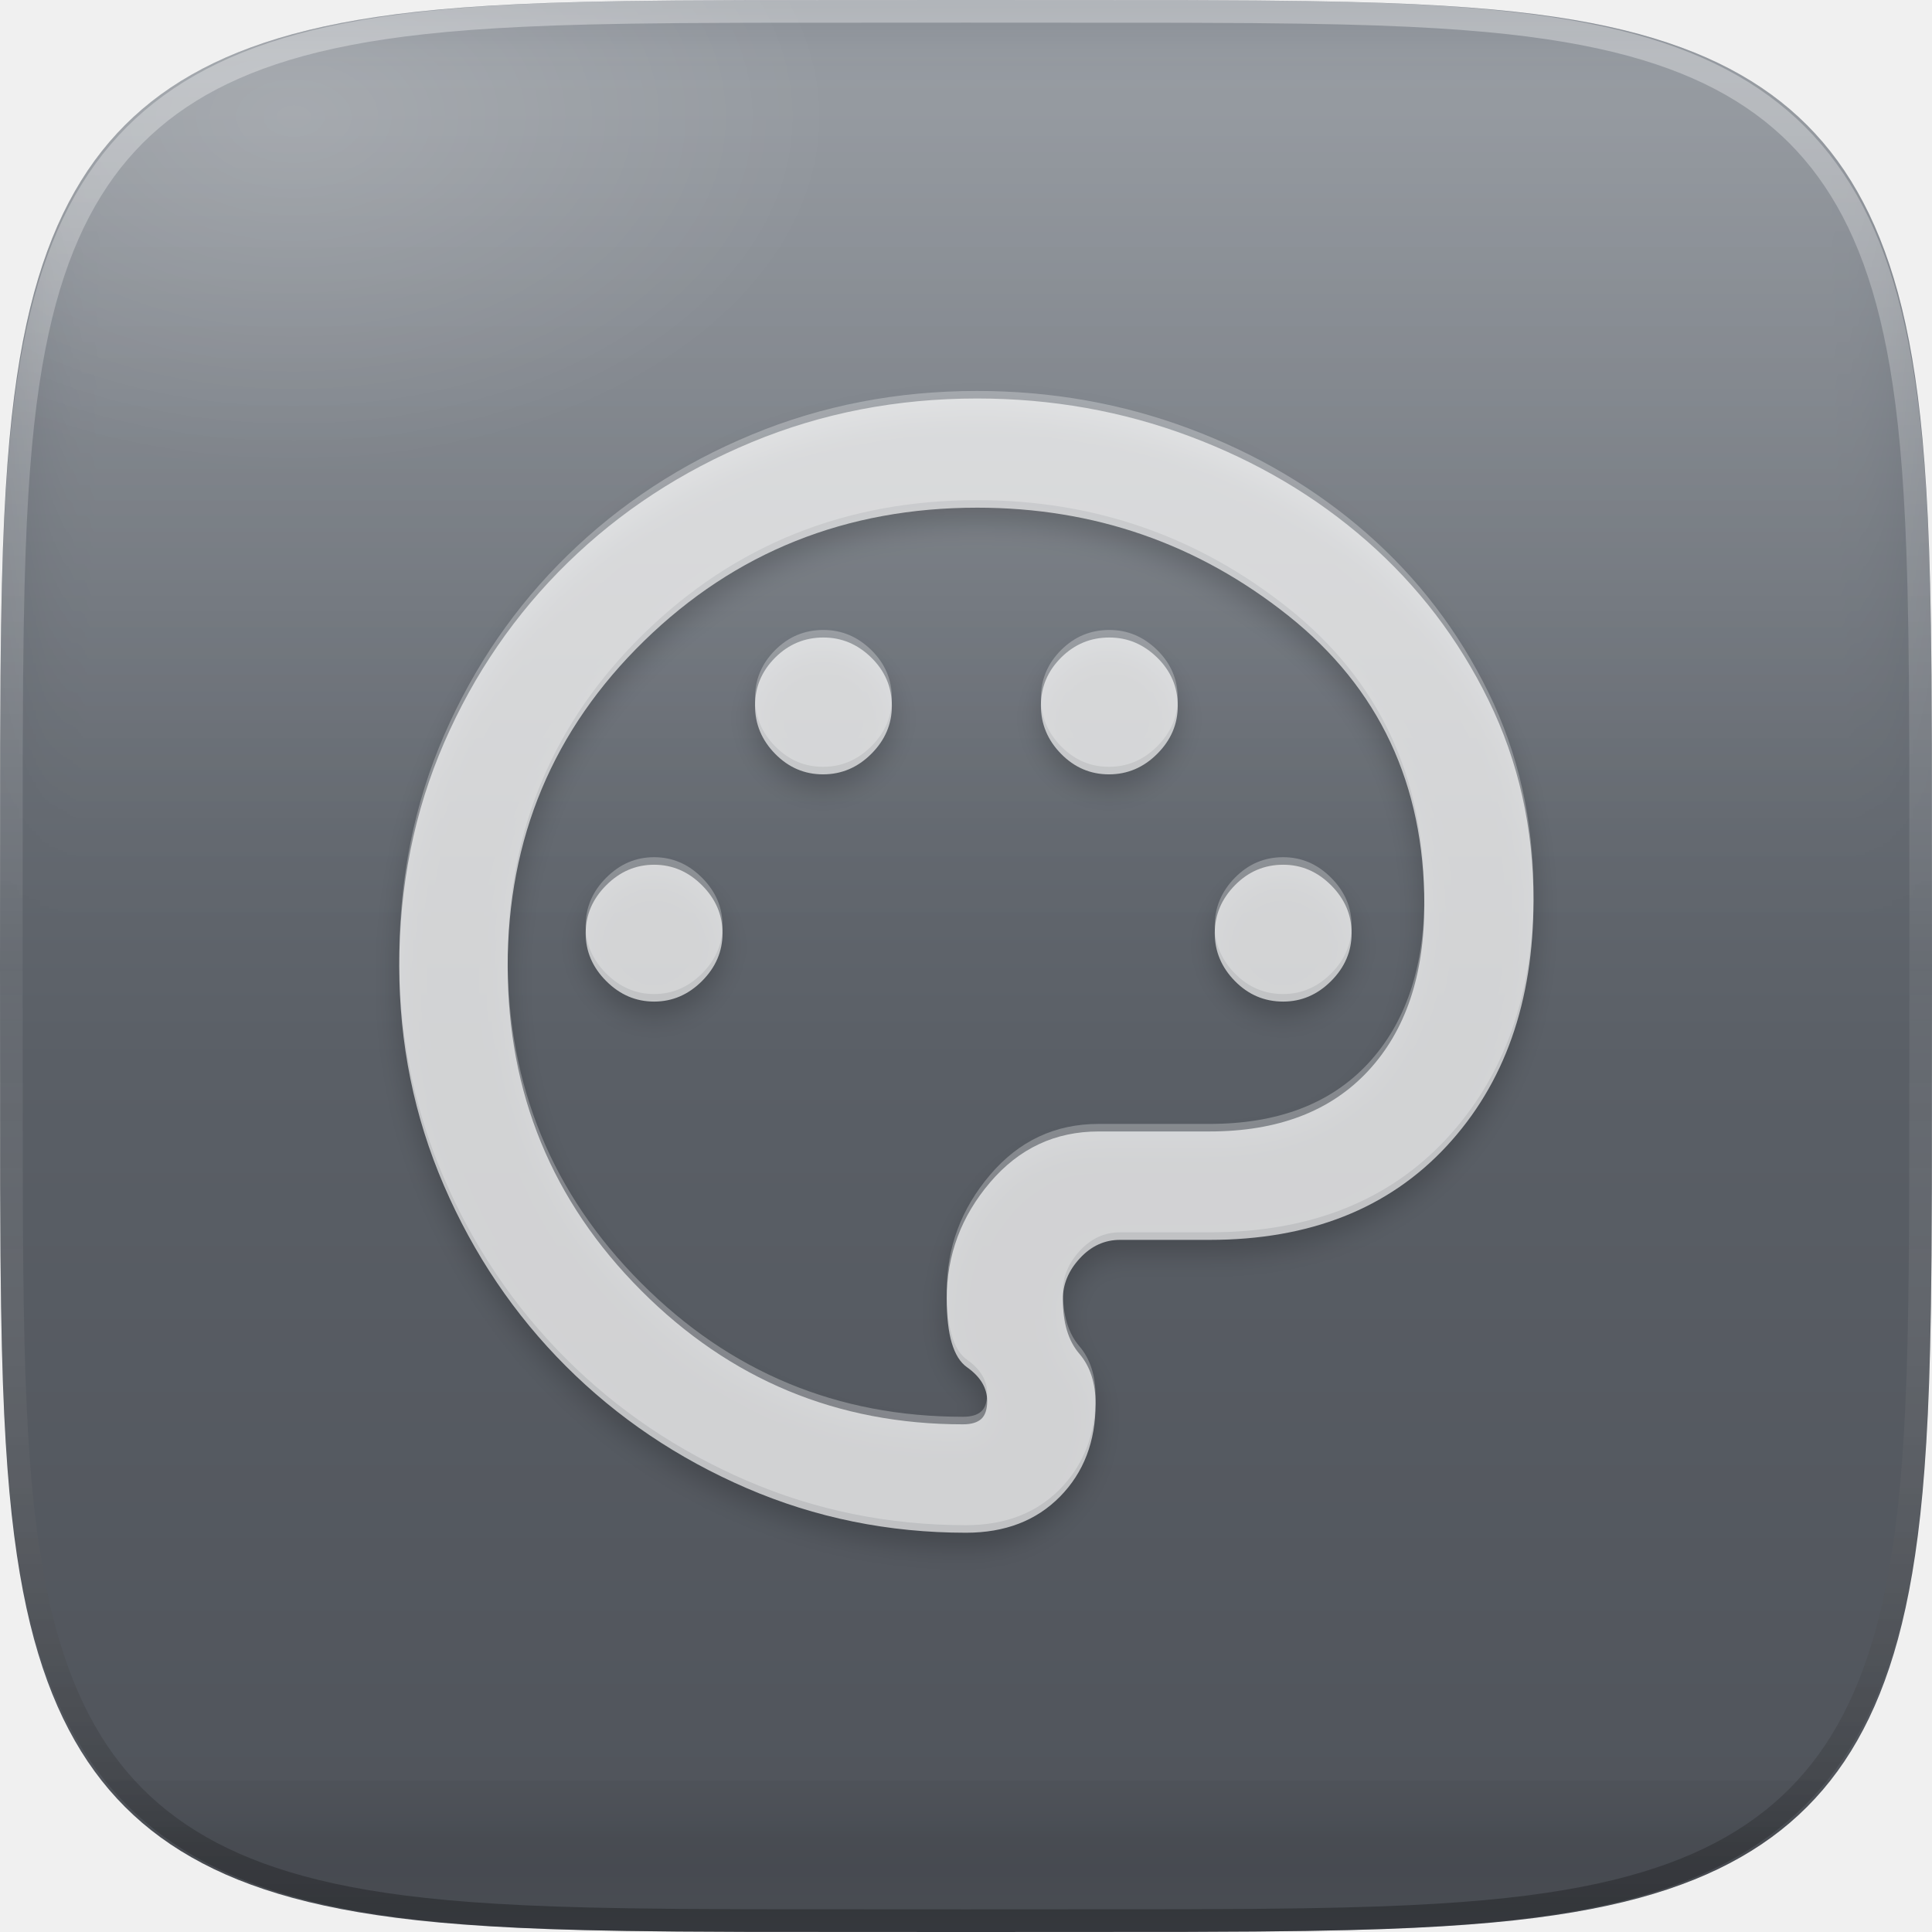
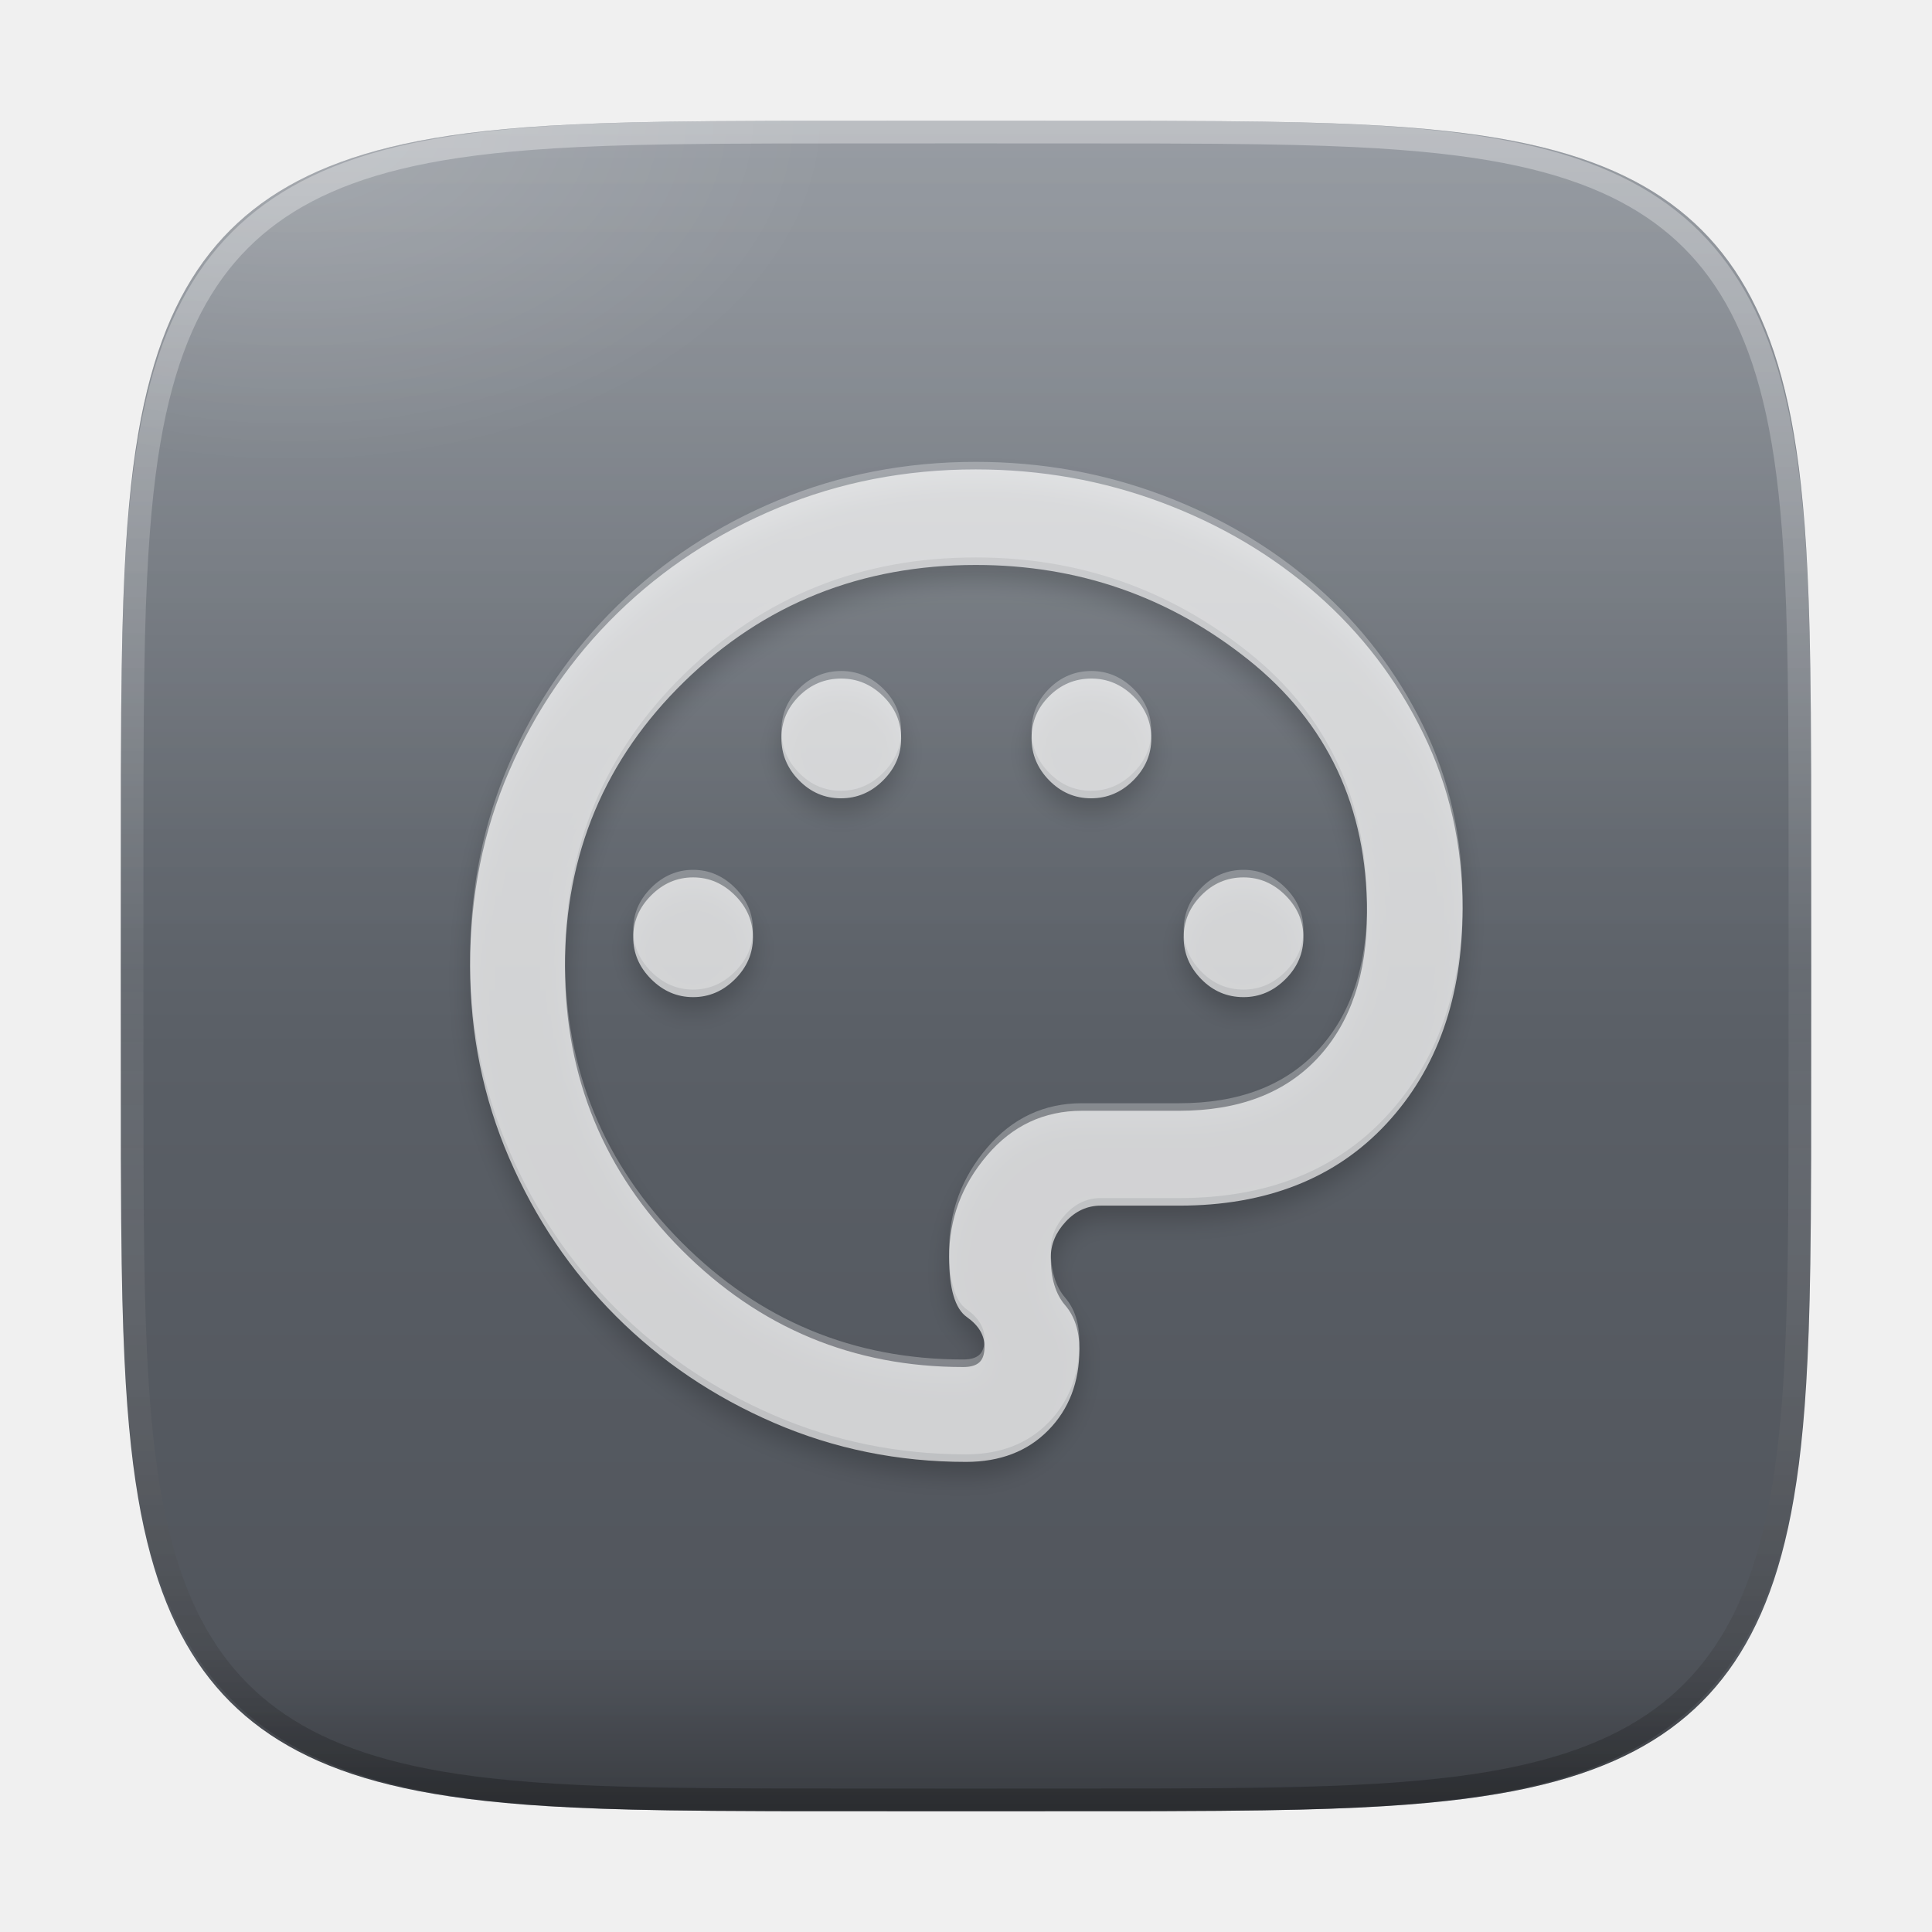
<svg xmlns="http://www.w3.org/2000/svg" width="1024" height="1024" viewBox="0 0 1024 1024">
  <defs>
    <clipPath id="clip">
-       <path d="M1024.00,512.00 L1023.94,628.21 L1023.75,665.32 L1023.44,692.28 L1023.01,714.20 L1022.46,733.00 L1021.78,749.62 L1020.97,764.60 L1020.04,778.30 L1018.99,790.95 L1017.81,802.74 L1016.50,813.78 L1015.06,824.18 L1013.50,834.01 L1011.81,843.33 L1009.99,852.20 L1008.04,860.66 L1005.96,868.74 L1003.74,876.47 L1001.39,883.88 L998.90,890.99 L996.28,897.81 L993.52,904.36 L990.61,910.67 L987.56,916.73 L984.37,922.56 L981.03,928.18 L977.54,933.59 L973.90,938.79 L970.10,943.80 L966.14,948.62 L962.01,953.26 L957.72,957.72 L953.26,962.01 L948.62,966.14 L943.80,970.10 L938.79,973.90 L933.59,977.54 L928.18,981.03 L922.56,984.37 L916.73,987.56 L910.67,990.61 L904.36,993.52 L897.81,996.28 L890.99,998.90 L883.88,1001.39 L876.47,1003.74 L868.74,1005.96 L860.66,1008.04 L852.20,1009.99 L843.33,1011.81 L834.01,1013.50 L824.18,1015.06 L813.78,1016.50 L802.74,1017.81 L790.95,1018.99 L778.30,1020.04 L764.60,1020.97 L749.62,1021.78 L733.00,1022.46 L714.20,1023.01 L692.28,1023.44 L665.32,1023.75 L628.21,1023.94 L512.00,1024.00 L395.79,1023.94 L358.68,1023.75 L331.72,1023.44 L309.80,1023.01 L291.00,1022.46 L274.38,1021.78 L259.40,1020.97 L245.70,1020.04 L233.05,1018.99 L221.26,1017.81 L210.22,1016.50 L199.82,1015.06 L189.99,1013.50 L180.67,1011.81 L171.80,1009.99 L163.34,1008.04 L155.26,1005.96 L147.53,1003.74 L140.12,1001.39 L133.01,998.90 L126.19,996.28 L119.64,993.52 L113.33,990.61 L107.27,987.56 L101.44,984.37 L95.82,981.03 L90.41,977.54 L85.21,973.90 L80.20,970.10 L75.38,966.14 L70.74,962.01 L66.28,957.72 L61.99,953.26 L57.86,948.62 L53.90,943.80 L50.10,938.79 L46.46,933.59 L42.97,928.18 L39.63,922.56 L36.44,916.73 L33.39,910.67 L30.48,904.36 L27.72,897.81 L25.10,890.99 L22.61,883.88 L20.26,876.47 L18.04,868.74 L15.96,860.66 L14.01,852.20 L12.19,843.33 L10.50,834.01 L8.94,824.18 L7.50,813.78 L6.19,802.74 L5.01,790.95 L3.96,778.30 L3.03,764.60 L2.22,749.62 L1.54,733.00 L0.99,714.20 L0.56,692.28 L0.25,665.32 L0.06,628.21 L0.00,512.00 L0.06,395.79 L0.25,358.68 L0.56,331.72 L0.99,309.80 L1.54,291.00 L2.22,274.38 L3.03,259.40 L3.96,245.70 L5.01,233.05 L6.19,221.26 L7.50,210.22 L8.94,199.82 L10.50,189.99 L12.19,180.67 L14.01,171.80 L15.96,163.34 L18.04,155.26 L20.26,147.53 L22.61,140.12 L25.10,133.01 L27.72,126.19 L30.48,119.64 L33.39,113.33 L36.44,107.27 L39.63,101.44 L42.97,95.82 L46.46,90.41 L50.10,85.21 L53.90,80.20 L57.86,75.38 L61.99,70.74 L66.28,66.28 L70.74,61.99 L75.38,57.86 L80.20,53.90 L85.21,50.10 L90.41,46.46 L95.82,42.97 L101.44,39.63 L107.27,36.44 L113.33,33.39 L119.64,30.48 L126.19,27.72 L133.01,25.10 L140.12,22.61 L147.53,20.26 L155.26,18.04 L163.34,15.96 L171.80,14.01 L180.67,12.19 L189.99,10.50 L199.82,8.94 L210.22,7.50 L221.26,6.19 L233.05,5.01 L245.70,3.96 L259.40,3.03 L274.38,2.22 L291.00,1.54 L309.80,0.99 L331.72,0.56 L358.68,0.25 L395.79,0.06 L512.00,0.00 L628.21,0.06 L665.32,0.25 L692.28,0.56 L714.20,0.99 L733.00,1.54 L749.62,2.22 L764.60,3.03 L778.30,3.96 L790.95,5.01 L802.74,6.19 L813.78,7.50 L824.18,8.94 L834.01,10.50 L843.33,12.19 L852.20,14.01 L860.66,15.96 L868.74,18.04 L876.47,20.26 L883.88,22.61 L890.99,25.10 L897.81,27.72 L904.36,30.48 L910.67,33.39 L916.73,36.44 L922.56,39.63 L928.18,42.97 L933.59,46.46 L938.79,50.10 L943.80,53.90 L948.62,57.86 L953.26,61.99 L957.72,66.28 L962.01,70.74 L966.14,75.38 L970.10,80.20 L973.90,85.21 L977.54,90.41 L981.03,95.82 L984.37,101.44 L987.56,107.27 L990.61,113.33 L993.52,119.64 L996.28,126.19 L998.90,133.01 L1001.39,140.12 L1003.74,147.53 L1005.96,155.26 L1008.04,163.34 L1009.99,171.80 L1011.81,180.67 L1013.50,189.99 L1015.06,199.82 L1016.50,210.22 L1017.81,221.26 L1018.99,233.05 L1020.04,245.70 L1020.97,259.40 L1021.78,274.38 L1022.46,291.00 L1023.01,309.80 L1023.44,331.72 L1023.75,358.68 L1023.94,395.79 Z" />
+       <path d="M960.00,512.00 L959.95,613.68 L959.78,646.15 L959.51,669.74 L959.14,688.93 L958.65,705.38 L958.05,719.92 L957.35,733.02 L956.54,745.01 L955.61,756.08 L954.58,766.39 L953.44,776.06 L952.18,785.15 L950.81,793.76 L949.34,801.92 L947.74,809.68 L946.03,817.08 L944.21,824.15 L942.27,830.91 L940.22,837.40 L938.04,843.61 L935.74,849.58 L933.33,855.32 L930.78,860.83 L928.12,866.14 L925.32,871.24 L922.40,876.16 L919.35,880.89 L916.16,885.44 L912.83,889.82 L909.37,894.04 L905.76,898.10 L902.01,902.01 L898.10,905.76 L894.04,909.37 L889.82,912.83 L885.44,916.16 L880.89,919.35 L876.16,922.40 L871.24,925.32 L866.14,928.12 L860.83,930.78 L855.32,933.33 L849.58,935.74 L843.61,938.04 L837.40,940.22 L830.91,942.27 L824.15,944.21 L817.08,946.03 L809.68,947.74 L801.92,949.34 L793.76,950.81 L785.15,952.18 L776.06,953.44 L766.39,954.58 L756.08,955.61 L745.01,956.54 L733.02,957.35 L719.92,958.05 L705.38,958.65 L688.93,959.14 L669.74,959.51 L646.15,959.78 L613.68,959.95 L512.00,960.00 L410.32,959.95 L377.85,959.78 L354.26,959.51 L335.07,959.14 L318.62,958.65 L304.08,958.05 L290.98,957.35 L278.99,956.54 L267.92,955.61 L257.61,954.58 L247.94,953.44 L238.85,952.18 L230.24,950.81 L222.08,949.34 L214.32,947.74 L206.92,946.03 L199.85,944.21 L193.09,942.27 L186.60,940.22 L180.39,938.04 L174.42,935.74 L168.68,933.33 L163.17,930.78 L157.86,928.12 L152.76,925.32 L147.84,922.40 L143.11,919.35 L138.56,916.16 L134.18,912.83 L129.96,909.37 L125.90,905.76 L121.99,902.01 L118.24,898.10 L114.63,894.04 L111.17,889.82 L107.84,885.44 L104.65,880.89 L101.60,876.16 L98.68,871.24 L95.88,866.14 L93.22,860.83 L90.67,855.32 L88.26,849.58 L85.96,843.61 L83.78,837.40 L81.73,830.91 L79.79,824.15 L77.97,817.08 L76.26,809.68 L74.66,801.92 L73.19,793.76 L71.82,785.15 L70.56,776.06 L69.42,766.39 L68.39,756.08 L67.46,745.01 L66.65,733.02 L65.95,719.92 L65.35,705.38 L64.86,688.93 L64.49,669.74 L64.22,646.15 L64.05,613.68 L64.00,512.00 L64.05,410.32 L64.22,377.85 L64.49,354.26 L64.86,335.07 L65.35,318.62 L65.95,304.08 L66.65,290.98 L67.46,278.99 L68.39,267.92 L69.42,257.61 L70.56,247.94 L71.82,238.85 L73.19,230.24 L74.66,222.08 L76.26,214.32 L77.97,206.92 L79.79,199.85 L81.73,193.09 L83.78,186.60 L85.96,180.39 L88.26,174.42 L90.67,168.68 L93.22,163.17 L95.88,157.86 L98.68,152.76 L101.60,147.84 L104.65,143.11 L107.84,138.56 L111.17,134.18 L114.63,129.96 L118.24,125.90 L121.99,121.99 L125.90,118.24 L129.96,114.63 L134.18,111.17 L138.56,107.84 L143.11,104.65 L147.84,101.60 L152.76,98.68 L157.86,95.88 L163.17,93.22 L168.68,90.67 L174.42,88.26 L180.39,85.96 L186.60,83.78 L193.09,81.73 L199.85,79.79 L206.92,77.97 L214.32,76.26 L222.08,74.66 L230.24,73.19 L238.85,71.82 L247.94,70.56 L257.61,69.42 L267.92,68.39 L278.99,67.46 L290.98,66.65 L304.08,65.95 L318.62,65.35 L335.07,64.86 L354.26,64.49 L377.85,64.22 L410.32,64.05 L512.00,64.00 L613.68,64.05 L646.15,64.22 L669.74,64.49 L688.93,64.86 L705.38,65.35 L719.92,65.95 L733.02,66.65 L745.01,67.46 L756.08,68.39 L766.39,69.42 L776.06,70.56 L785.15,71.82 L793.76,73.19 L801.92,74.66 L809.68,76.26 L817.08,77.97 L824.15,79.79 L830.91,81.73 L837.40,83.78 L843.61,85.96 L849.58,88.26 L855.32,90.67 L860.83,93.22 L866.14,95.88 L871.24,98.68 L876.16,101.60 L880.89,104.65 L885.44,107.84 L889.82,111.17 L894.04,114.63 L898.10,118.24 L902.01,121.99 L905.76,125.90 L909.37,129.96 L912.83,134.18 L916.16,138.56 L919.35,143.11 L922.40,147.84 L925.32,152.76 L928.12,157.86 L930.78,163.17 L933.33,168.68 L935.74,174.42 L938.04,180.39 L940.22,186.60 L942.27,193.09 L944.21,199.85 L946.03,206.92 L947.74,214.32 L949.34,222.08 L950.81,230.24 L952.18,238.85 L953.44,247.94 L954.58,257.61 L955.61,267.92 L956.54,278.99 L957.35,290.98 L958.05,304.08 L958.65,318.62 L959.14,335.07 L959.51,354.26 L959.78,377.85 L959.95,410.32 Z" />
    </clipPath>
    <linearGradient id="base" x1="0" y1="0" x2="0" y2="1">
      <stop offset="0" stop-color="#80868e" />
      <stop offset="0.55" stop-color="#5a5f66" />
      <stop offset="1" stop-color="#4f535a" />
    </linearGradient>
    <linearGradient id="rim" x1="0" y1="0" x2="0" y2="1">
      <stop offset="0" stop-color="#ffffff" stop-opacity="0.34" />
      <stop offset="0.5" stop-color="#ffffff" stop-opacity="0.06" />
      <stop offset="1" stop-color="#000000" stop-opacity="0.28" />
    </linearGradient>
    <linearGradient id="band" x1="0" y1="0" x2="0" y2="1">
      <stop offset="0" stop-color="#ffffff" stop-opacity="0.22" />
      <stop offset="1" stop-color="#ffffff" stop-opacity="0" />
    </linearGradient>
    <radialGradient id="spec" cx="0.28" cy="0.18" r="0.42">
      <stop offset="0" stop-color="#ffffff" stop-opacity="0.16" />
      <stop offset="1" stop-color="#ffffff" stop-opacity="0" />
    </radialGradient>
    <filter id="soft" x="-20%" y="-20%" width="140%" height="140%">
      <feGaussianBlur stdDeviation="26" />
    </filter>
    <filter id="inner-shadow" x="-20%" y="-20%" width="140%" height="140%">
      <feGaussianBlur stdDeviation="34" />
    </filter>
    <filter id="soft-glyph" x="-20%" y="-20%" width="140%" height="140%">
      <feGaussianBlur stdDeviation="10" />
    </filter>
    <filter id="glyph-shadow" x="-20%" y="-20%" width="140%" height="140%">
      <feDropShadow dx="0" dy="10" stdDeviation="14" flood-color="#000000" flood-opacity="0.28" />
    </filter>
  </defs>
-   <path d="M1024.00,512.00 L1023.94,628.21 L1023.75,665.32 L1023.44,692.28 L1023.01,714.20 L1022.46,733.00 L1021.78,749.62 L1020.97,764.60 L1020.04,778.30 L1018.99,790.95 L1017.81,802.74 L1016.50,813.78 L1015.06,824.18 L1013.50,834.01 L1011.81,843.33 L1009.99,852.20 L1008.04,860.66 L1005.96,868.74 L1003.74,876.47 L1001.39,883.88 L998.90,890.99 L996.28,897.81 L993.52,904.36 L990.61,910.67 L987.56,916.73 L984.37,922.56 L981.03,928.18 L977.54,933.59 L973.90,938.79 L970.10,943.80 L966.14,948.62 L962.01,953.26 L957.72,957.72 L953.26,962.01 L948.62,966.14 L943.80,970.10 L938.79,973.90 L933.59,977.54 L928.18,981.03 L922.56,984.37 L916.73,987.56 L910.67,990.61 L904.36,993.52 L897.81,996.28 L890.99,998.90 L883.88,1001.39 L876.47,1003.74 L868.74,1005.96 L860.66,1008.04 L852.20,1009.99 L843.33,1011.81 L834.01,1013.50 L824.18,1015.06 L813.78,1016.50 L802.74,1017.81 L790.95,1018.99 L778.30,1020.04 L764.60,1020.97 L749.62,1021.78 L733.00,1022.46 L714.20,1023.01 L692.28,1023.44 L665.32,1023.75 L628.21,1023.94 L512.00,1024.00 L395.79,1023.94 L358.68,1023.75 L331.72,1023.44 L309.80,1023.01 L291.00,1022.46 L274.38,1021.78 L259.40,1020.97 L245.70,1020.04 L233.05,1018.99 L221.26,1017.81 L210.22,1016.50 L199.82,1015.06 L189.99,1013.50 L180.67,1011.81 L171.80,1009.99 L163.34,1008.04 L155.26,1005.96 L147.53,1003.74 L140.12,1001.39 L133.01,998.90 L126.19,996.28 L119.64,993.52 L113.33,990.61 L107.27,987.56 L101.44,984.37 L95.82,981.03 L90.41,977.54 L85.21,973.90 L80.20,970.10 L75.38,966.14 L70.74,962.01 L66.28,957.72 L61.99,953.26 L57.86,948.62 L53.90,943.80 L50.10,938.79 L46.46,933.59 L42.97,928.18 L39.63,922.56 L36.44,916.73 L33.39,910.67 L30.48,904.36 L27.72,897.81 L25.10,890.99 L22.61,883.88 L20.26,876.47 L18.04,868.74 L15.96,860.66 L14.01,852.20 L12.19,843.33 L10.50,834.01 L8.94,824.18 L7.50,813.78 L6.19,802.74 L5.01,790.95 L3.96,778.30 L3.03,764.60 L2.22,749.62 L1.54,733.00 L0.99,714.20 L0.56,692.28 L0.25,665.32 L0.06,628.21 L0.00,512.00 L0.06,395.79 L0.25,358.68 L0.56,331.72 L0.99,309.80 L1.54,291.00 L2.22,274.38 L3.03,259.40 L3.96,245.70 L5.01,233.05 L6.19,221.26 L7.50,210.22 L8.94,199.82 L10.50,189.99 L12.19,180.67 L14.01,171.80 L15.96,163.34 L18.04,155.26 L20.26,147.53 L22.61,140.12 L25.10,133.01 L27.72,126.19 L30.48,119.64 L33.39,113.33 L36.44,107.27 L39.63,101.44 L42.97,95.82 L46.46,90.41 L50.10,85.21 L53.90,80.20 L57.86,75.38 L61.99,70.74 L66.28,66.28 L70.74,61.99 L75.38,57.86 L80.20,53.90 L85.21,50.10 L90.41,46.46 L95.82,42.97 L101.44,39.63 L107.27,36.44 L113.33,33.39 L119.64,30.48 L126.19,27.72 L133.01,25.10 L140.12,22.61 L147.53,20.26 L155.26,18.04 L163.34,15.96 L171.80,14.01 L180.67,12.19 L189.99,10.50 L199.82,8.94 L210.22,7.50 L221.26,6.19 L233.05,5.01 L245.70,3.96 L259.40,3.03 L274.38,2.22 L291.00,1.54 L309.80,0.99 L331.72,0.56 L358.68,0.25 L395.79,0.06 L512.00,0.00 L628.21,0.06 L665.32,0.25 L692.28,0.56 L714.20,0.99 L733.00,1.54 L749.62,2.22 L764.60,3.03 L778.30,3.96 L790.95,5.01 L802.74,6.19 L813.78,7.50 L824.18,8.94 L834.01,10.50 L843.33,12.19 L852.20,14.01 L860.66,15.96 L868.74,18.04 L876.47,20.26 L883.88,22.61 L890.99,25.10 L897.81,27.72 L904.36,30.48 L910.67,33.39 L916.73,36.44 L922.56,39.63 L928.18,42.97 L933.59,46.46 L938.79,50.10 L943.80,53.90 L948.62,57.86 L953.26,61.99 L957.72,66.28 L962.01,70.74 L966.14,75.38 L970.10,80.20 L973.90,85.21 L977.54,90.41 L981.03,95.82 L984.37,101.44 L987.56,107.27 L990.61,113.33 L993.52,119.64 L996.28,126.19 L998.90,133.01 L1001.39,140.12 L1003.74,147.53 L1005.96,155.26 L1008.04,163.34 L1009.99,171.80 L1011.81,180.67 L1013.50,189.99 L1015.06,199.82 L1016.50,210.22 L1017.81,221.26 L1018.99,233.05 L1020.04,245.70 L1020.97,259.40 L1021.78,274.38 L1022.46,291.00 L1023.01,309.80 L1023.44,331.72 L1023.75,358.68 L1023.94,395.79 Z" fill="url(#base)" />
+   <path d="M960.00,512.00 L959.95,613.68 L959.78,646.15 L959.51,669.74 L959.14,688.93 L958.65,705.38 L958.05,719.92 L957.35,733.02 L956.54,745.01 L955.61,756.08 L954.58,766.39 L953.44,776.06 L952.18,785.15 L950.81,793.76 L949.34,801.92 L947.74,809.68 L946.03,817.08 L944.21,824.15 L942.27,830.91 L940.22,837.40 L938.04,843.61 L935.74,849.58 L933.33,855.32 L930.78,860.83 L928.12,866.14 L925.32,871.24 L922.40,876.16 L919.35,880.89 L916.16,885.44 L912.83,889.82 L909.37,894.04 L905.76,898.10 L902.01,902.01 L898.10,905.76 L894.04,909.37 L889.82,912.83 L885.44,916.16 L880.89,919.35 L876.16,922.40 L871.24,925.32 L866.14,928.12 L860.83,930.78 L855.32,933.33 L849.58,935.74 L843.61,938.04 L837.40,940.22 L830.91,942.27 L824.15,944.21 L817.08,946.03 L809.68,947.74 L801.92,949.34 L793.76,950.81 L785.15,952.18 L776.06,953.44 L766.39,954.58 L756.08,955.61 L745.01,956.54 L733.02,957.35 L719.92,958.05 L705.38,958.65 L688.93,959.14 L669.74,959.51 L646.15,959.78 L613.68,959.95 L512.00,960.00 L410.32,959.95 L377.85,959.78 L354.26,959.51 L335.07,959.14 L318.62,958.65 L304.08,958.05 L290.98,957.35 L278.99,956.54 L267.92,955.61 L257.61,954.58 L247.94,953.44 L238.85,952.18 L230.24,950.81 L222.08,949.34 L214.32,947.74 L206.92,946.03 L199.85,944.21 L193.09,942.27 L186.60,940.22 L180.39,938.04 L174.42,935.74 L168.68,933.33 L163.17,930.78 L157.86,928.12 L152.76,925.32 L147.84,922.40 L143.11,919.35 L138.56,916.16 L134.18,912.83 L129.96,909.37 L125.90,905.76 L121.99,902.01 L118.24,898.10 L114.63,894.04 L111.17,889.82 L107.84,885.44 L104.65,880.89 L101.60,876.16 L98.68,871.24 L95.88,866.14 L93.22,860.83 L90.67,855.32 L88.26,849.58 L85.96,843.61 L83.78,837.40 L81.73,830.91 L79.79,824.15 L77.97,817.08 L76.26,809.68 L74.66,801.92 L73.19,793.76 L71.82,785.15 L70.56,776.06 L69.42,766.39 L68.39,756.08 L67.46,745.01 L66.65,733.02 L65.95,719.92 L65.35,705.38 L64.86,688.93 L64.49,669.74 L64.22,646.15 L64.05,613.68 L64.00,512.00 L64.05,410.32 L64.22,377.85 L64.49,354.26 L64.86,335.07 L65.35,318.62 L65.95,304.08 L66.65,290.98 L67.46,278.99 L68.39,267.92 L69.42,257.61 L70.56,247.94 L71.82,238.85 L73.19,230.24 L74.66,222.08 L76.26,214.32 L77.97,206.92 L79.79,199.85 L81.73,193.09 L83.78,186.60 L85.96,180.39 L88.26,174.42 L90.67,168.68 L93.22,163.17 L95.88,157.86 L98.68,152.76 L101.60,147.84 L104.65,143.11 L107.84,138.56 L111.17,134.18 L114.63,129.96 L118.24,125.90 L121.99,121.99 L125.90,118.24 L129.96,114.63 L134.18,111.17 L138.56,107.84 L143.11,104.65 L147.84,101.60 L152.76,98.68 L157.86,95.88 L163.17,93.22 L168.68,90.67 L174.42,88.26 L180.39,85.96 L186.60,83.78 L193.09,81.73 L199.85,79.79 L206.92,77.97 L214.32,76.26 L222.08,74.66 L230.24,73.19 L238.85,71.82 L247.94,70.56 L257.61,69.42 L267.92,68.39 L278.99,67.46 L290.98,66.65 L304.08,65.95 L318.62,65.35 L335.07,64.86 L354.26,64.49 L377.85,64.22 L410.32,64.05 L512.00,64.00 L613.68,64.05 L646.15,64.22 L669.74,64.49 L688.93,64.86 L705.38,65.35 L719.92,65.95 L733.02,66.65 L745.01,67.46 L756.08,68.39 L766.39,69.42 L776.06,70.56 L785.15,71.82 L793.76,73.19 L801.92,74.66 L809.68,76.26 L817.08,77.97 L824.15,79.79 L830.91,81.73 L837.40,83.78 L843.61,85.96 L849.58,88.26 L855.32,90.67 L860.83,93.22 L866.14,95.88 L871.24,98.68 L876.16,101.60 L880.89,104.65 L885.44,107.84 L889.82,111.17 L894.04,114.63 L898.10,118.24 L902.01,121.99 L905.76,125.90 L909.37,129.96 L912.83,134.18 L916.16,138.56 L919.35,143.11 L922.40,147.84 L925.32,152.76 L928.12,157.86 L930.78,163.17 L933.33,168.68 L935.74,174.42 L938.04,180.39 L940.22,186.60 L942.27,193.09 L944.21,199.85 L946.03,206.92 L947.74,214.32 L949.34,222.08 L950.81,230.24 L952.18,238.85 L953.44,247.94 L954.58,257.61 L955.61,267.92 L956.54,278.99 L957.35,290.98 L958.05,304.08 L958.65,318.62 L959.14,335.07 L959.51,354.26 L959.78,377.85 L959.95,410.32 Z" fill="url(#base)" />
  <g clip-path="url(#clip)">
-     <rect x="0" y="0" width="1024" height="471" fill="url(#band)" filter="url(#soft)" />
-     <rect x="-80" y="984" width="1184" height="200" fill="#000000" opacity="0.30" filter="url(#inner-shadow)" />
+     <rect x="0" y="0" width="1024" height="476" fill="url(#band)" filter="url(#soft)" />
+     <rect x="-80" y="920" width="1184" height="200" fill="#000000" opacity="0.30" filter="url(#inner-shadow)" />
    <ellipse cx="307" cy="205" rx="348" ry="225" fill="url(#spec)" />
  </g>
-   <path d="M1018.00,512.00 L1017.94,626.84 L1017.76,663.52 L1017.45,690.16 L1017.02,711.83 L1016.47,730.41 L1015.80,746.83 L1015.01,761.64 L1014.09,775.18 L1013.05,787.68 L1011.88,799.33 L1010.59,810.24 L1009.17,820.52 L1007.63,830.23 L1005.95,839.45 L1004.15,848.22 L1002.23,856.58 L1000.17,864.56 L997.98,872.20 L995.65,879.52 L993.20,886.55 L990.60,893.29 L987.87,899.77 L985.00,906.00 L981.99,911.99 L978.84,917.75 L975.53,923.30 L972.08,928.64 L968.48,933.79 L964.73,938.74 L960.81,943.50 L956.74,948.09 L952.50,952.50 L948.09,956.74 L943.50,960.81 L938.74,964.73 L933.79,968.48 L928.64,972.08 L923.30,975.53 L917.75,978.84 L911.99,981.99 L906.00,985.00 L899.77,987.87 L893.29,990.60 L886.55,993.20 L879.52,995.65 L872.20,997.98 L864.56,1000.17 L856.58,1002.23 L848.22,1004.15 L839.45,1005.95 L830.23,1007.63 L820.52,1009.17 L810.24,1010.59 L799.33,1011.88 L787.68,1013.05 L775.18,1014.09 L761.64,1015.01 L746.83,1015.80 L730.41,1016.47 L711.83,1017.02 L690.16,1017.45 L663.52,1017.76 L626.84,1017.94 L512.00,1018.00 L397.16,1017.94 L360.48,1017.76 L333.84,1017.45 L312.17,1017.02 L293.59,1016.47 L277.17,1015.80 L262.36,1015.01 L248.82,1014.09 L236.32,1013.05 L224.67,1011.88 L213.76,1010.59 L203.48,1009.17 L193.77,1007.63 L184.55,1005.95 L175.78,1004.15 L167.42,1002.23 L159.44,1000.17 L151.80,997.98 L144.48,995.65 L137.45,993.20 L130.71,990.60 L124.23,987.87 L118.00,985.00 L112.01,981.99 L106.25,978.84 L100.70,975.53 L95.36,972.08 L90.21,968.48 L85.26,964.73 L80.50,960.81 L75.91,956.74 L71.50,952.50 L67.26,948.09 L63.19,943.50 L59.27,938.74 L55.52,933.79 L51.92,928.64 L48.47,923.30 L45.16,917.75 L42.01,911.99 L39.00,906.00 L36.13,899.77 L33.40,893.29 L30.80,886.55 L28.35,879.52 L26.02,872.20 L23.83,864.56 L21.77,856.58 L19.85,848.22 L18.05,839.45 L16.37,830.23 L14.83,820.52 L13.41,810.24 L12.12,799.33 L10.95,787.68 L9.91,775.18 L8.99,761.64 L8.20,746.83 L7.53,730.41 L6.98,711.83 L6.55,690.16 L6.24,663.52 L6.06,626.84 L6.00,512.00 L6.06,397.16 L6.24,360.48 L6.55,333.84 L6.98,312.17 L7.53,293.59 L8.20,277.17 L8.99,262.36 L9.91,248.82 L10.95,236.32 L12.12,224.67 L13.41,213.76 L14.83,203.48 L16.37,193.77 L18.05,184.55 L19.85,175.78 L21.77,167.42 L23.83,159.44 L26.02,151.80 L28.35,144.48 L30.80,137.45 L33.40,130.71 L36.13,124.23 L39.00,118.00 L42.01,112.01 L45.16,106.25 L48.47,100.70 L51.92,95.36 L55.52,90.21 L59.27,85.26 L63.19,80.50 L67.26,75.91 L71.50,71.50 L75.91,67.26 L80.50,63.19 L85.26,59.27 L90.21,55.52 L95.36,51.92 L100.70,48.47 L106.25,45.16 L112.01,42.01 L118.00,39.00 L124.23,36.13 L130.71,33.40 L137.45,30.80 L144.48,28.35 L151.80,26.02 L159.44,23.83 L167.42,21.77 L175.78,19.85 L184.55,18.05 L193.77,16.37 L203.48,14.83 L213.76,13.41 L224.67,12.12 L236.32,10.95 L248.82,9.91 L262.36,8.99 L277.17,8.20 L293.59,7.53 L312.17,6.98 L333.84,6.55 L360.48,6.24 L397.16,6.06 L512.00,6.00 L626.84,6.06 L663.52,6.24 L690.16,6.55 L711.83,6.98 L730.41,7.53 L746.83,8.20 L761.64,8.99 L775.18,9.91 L787.68,10.95 L799.33,12.12 L810.24,13.41 L820.52,14.83 L830.23,16.37 L839.45,18.05 L848.22,19.85 L856.58,21.77 L864.56,23.83 L872.20,26.02 L879.52,28.35 L886.55,30.80 L893.29,33.40 L899.77,36.13 L906.00,39.00 L911.99,42.01 L917.75,45.16 L923.30,48.47 L928.64,51.92 L933.79,55.52 L938.74,59.27 L943.50,63.19 L948.09,67.26 L952.50,71.50 L956.74,75.91 L960.81,80.50 L964.73,85.26 L968.48,90.21 L972.08,95.36 L975.53,100.70 L978.84,106.25 L981.99,112.01 L985.00,118.00 L987.87,124.23 L990.60,130.71 L993.20,137.45 L995.65,144.48 L997.98,151.80 L1000.17,159.44 L1002.23,167.42 L1004.15,175.78 L1005.95,184.55 L1007.63,193.77 L1009.17,203.48 L1010.59,213.76 L1011.88,224.67 L1013.05,236.32 L1014.09,248.82 L1015.01,262.36 L1015.80,277.17 L1016.47,293.59 L1017.02,312.17 L1017.45,333.84 L1017.76,360.48 L1017.94,397.16 Z" fill="none" stroke="url(#rim)" stroke-width="12" />
-   <g transform="translate(163.84,867.16) scale(0.72533)" fill="#000000" fill-opacity="0.2" filter="url(#soft-glyph)">
+   <path d="M954.00,512.00 L953.95,612.32 L953.79,644.36 L953.52,667.63 L953.15,686.56 L952.67,702.79 L952.08,717.13 L951.39,730.06 L950.58,741.89 L949.67,752.81 L948.65,762.99 L947.52,772.52 L946.29,781.50 L944.94,789.98 L943.48,798.03 L941.91,805.69 L940.22,812.99 L938.42,819.97 L936.51,826.64 L934.48,833.04 L932.33,839.17 L930.07,845.06 L927.68,850.72 L925.18,856.16 L922.55,861.40 L919.79,866.43 L916.91,871.28 L913.89,875.95 L910.75,880.44 L907.47,884.76 L904.05,888.93 L900.49,892.93 L896.78,896.78 L892.93,900.49 L888.93,904.05 L884.76,907.47 L880.44,910.75 L875.95,913.89 L871.28,916.91 L866.43,919.79 L861.40,922.55 L856.16,925.18 L850.72,927.68 L845.06,930.07 L839.17,932.33 L833.04,934.48 L826.64,936.51 L819.97,938.42 L812.99,940.22 L805.69,941.91 L798.03,943.48 L789.98,944.94 L781.50,946.29 L772.52,947.52 L762.99,948.65 L752.81,949.67 L741.89,950.58 L730.06,951.39 L717.13,952.08 L702.79,952.67 L686.56,953.15 L667.63,953.52 L644.36,953.79 L612.32,953.95 L512.00,954.00 L411.68,953.95 L379.64,953.79 L356.37,953.52 L337.44,953.15 L321.21,952.67 L306.87,952.08 L293.94,951.39 L282.11,950.58 L271.19,949.67 L261.01,948.65 L251.48,947.52 L242.50,946.29 L234.02,944.94 L225.97,943.48 L218.31,941.91 L211.01,940.22 L204.03,938.42 L197.36,936.51 L190.96,934.48 L184.83,932.33 L178.94,930.07 L173.28,927.68 L167.84,925.18 L162.60,922.55 L157.57,919.79 L152.72,916.91 L148.05,913.89 L143.56,910.75 L139.24,907.47 L135.07,904.05 L131.07,900.49 L127.22,896.78 L123.51,892.93 L119.95,888.93 L116.53,884.76 L113.25,880.44 L110.11,875.95 L107.09,871.28 L104.21,866.43 L101.45,861.40 L98.82,856.16 L96.32,850.72 L93.93,845.06 L91.67,839.17 L89.52,833.04 L87.49,826.64 L85.58,819.97 L83.78,812.99 L82.09,805.69 L80.52,798.03 L79.06,789.98 L77.71,781.50 L76.48,772.52 L75.35,762.99 L74.33,752.81 L73.42,741.89 L72.61,730.06 L71.92,717.13 L71.33,702.79 L70.85,686.56 L70.48,667.63 L70.21,644.36 L70.05,612.32 L70.00,512.00 L70.05,411.68 L70.21,379.64 L70.48,356.37 L70.85,337.44 L71.33,321.21 L71.92,306.87 L72.61,293.94 L73.42,282.11 L74.33,271.19 L75.35,261.01 L76.48,251.48 L77.71,242.50 L79.06,234.02 L80.52,225.97 L82.09,218.31 L83.78,211.01 L85.58,204.03 L87.49,197.36 L89.52,190.96 L91.67,184.83 L93.93,178.94 L96.32,173.28 L98.82,167.84 L101.45,162.60 L104.21,157.57 L107.09,152.72 L110.11,148.05 L113.25,143.56 L116.53,139.24 L119.95,135.07 L123.51,131.07 L127.22,127.22 L131.07,123.51 L135.07,119.95 L139.24,116.53 L143.56,113.25 L148.05,110.11 L152.72,107.09 L157.57,104.21 L162.60,101.45 L167.84,98.82 L173.28,96.32 L178.94,93.93 L184.83,91.67 L190.96,89.52 L197.36,87.49 L204.03,85.58 L211.01,83.78 L218.31,82.09 L225.97,80.52 L234.02,79.06 L242.50,77.71 L251.48,76.48 L261.01,75.35 L271.19,74.33 L282.11,73.42 L293.94,72.61 L306.87,71.92 L321.21,71.33 L337.44,70.85 L356.37,70.48 L379.64,70.21 L411.68,70.05 L512.00,70.00 L612.32,70.05 L644.36,70.21 L667.63,70.48 L686.56,70.85 L702.79,71.33 L717.13,71.92 L730.06,72.61 L741.89,73.42 L752.81,74.33 L762.99,75.35 L772.52,76.48 L781.50,77.71 L789.98,79.06 L798.03,80.52 L805.69,82.09 L812.99,83.78 L819.97,85.58 L826.64,87.49 L833.04,89.52 L839.17,91.67 L845.06,93.93 L850.72,96.32 L856.16,98.82 L861.40,101.45 L866.43,104.21 L871.28,107.09 L875.95,110.11 L880.44,113.25 L884.76,116.53 L888.93,119.95 L892.93,123.51 L896.78,127.22 L900.49,131.07 L904.05,135.07 L907.47,139.24 L910.75,143.56 L913.89,148.05 L916.91,152.72 L919.79,157.57 L922.55,162.60 L925.18,167.84 L927.68,173.28 L930.07,178.94 L932.33,184.83 L934.48,190.96 L936.51,197.36 L938.42,204.03 L940.22,211.01 L941.91,218.31 L943.48,225.97 L944.94,234.02 L946.29,242.50 L947.52,251.48 L948.65,261.01 L949.67,271.19 L950.58,282.11 L951.39,293.94 L952.08,306.87 L952.67,321.21 L953.15,337.44 L953.52,356.37 L953.79,379.64 L953.95,411.68 Z" fill="none" stroke="url(#rim)" stroke-width="12" />
+   <g transform="translate(207.36,823.64) scale(0.63467)" fill="#000000" fill-opacity="0.2" filter="url(#soft-glyph)">
    <path d="M480-65.87q-84.85 0-160.38-32.63t-132.01-89.11q-56.48-56.48-89.11-132-32.63-75.52-32.63-160.35 0-87.87 32.82-163.28 32.81-75.42 90.32-131.52 57.51-56.11 134.42-88.02 76.92-31.92 164.66-31.92 81.61 0 155.31 27.61 73.71 27.61 129.59 76.61 55.88 49 88.79 116.16 32.92 67.15 32.92 146.19 0 111.39-63.57 179.83-63.56 68.43-173.22 68.43h-65.39q-16.87 0-29.3 13.44-12.44 13.43-12.44 29.87 0 25.86 11.96 39.78 11.96 13.91 11.96 36.65 0 41.39-25.98 67.83Q522.75-65.87 480-65.87ZM480-480Zm-227.91 26q20 0 35-15t15-35q0-20-15-35t-35-15q-20 0-35 15t-15 35q0 20 15 35t35 15Zm123.45-166.04q20.29 0 35.29-15t15-35q0-20.57-15-35.29-15-14.71-35-14.71-20.57 0-35.29 14.71-14.71 14.72-14.71 35 0 20.29 14.71 35.29 14.72 15 35 15Zm208.92 0q20.28 0 35.28-15t15-35q0-20.57-15-35.29-15-14.71-35-14.71-20.57 0-35.28 14.71-14.72 14.72-14.72 35 0 20.29 14.72 35.29 14.71 15 35 15ZM711.78-454q20 0 35-15t15-35q0-20-15-35t-35-15q-20.56 0-35.28 15-14.72 15-14.72 35t14.72 35q14.72 15 35.28 15ZM477.74-145.09q9.16 0 13.45-3.96 4.29-3.96 4.29-13.09 0-14.25-14.78-24.7-14.79-10.44-14.79-50.03 0-47.79 31.69-85.01 31.68-37.21 79.26-37.21h81.05q74.87 0 115.94-44.21 41.06-44.22 41.06-121.44 0-132-99.2-211.09-99.21-79.08-227.51-79.08-143.56 0-243.34 97.29-99.77 97.3-99.77 237.89 0 139.03 97.5 236.84 97.5 97.8 235.15 97.8Z" />
  </g>
-   <g transform="translate(163.84,856.16) scale(0.72533)" fill="#ffffff" fill-opacity="0.28">
+   <g transform="translate(207.36,812.64) scale(0.63467)" fill="#ffffff" fill-opacity="0.28">
    <path d="M480-65.87q-84.85 0-160.38-32.63t-132.01-89.11q-56.48-56.48-89.11-132-32.63-75.52-32.63-160.35 0-87.87 32.82-163.28 32.81-75.42 90.32-131.52 57.51-56.11 134.42-88.02 76.92-31.92 164.66-31.92 81.61 0 155.31 27.61 73.71 27.61 129.59 76.61 55.88 49 88.79 116.16 32.92 67.15 32.92 146.19 0 111.39-63.57 179.83-63.56 68.43-173.22 68.43h-65.39q-16.87 0-29.3 13.44-12.44 13.43-12.44 29.87 0 25.86 11.96 39.78 11.96 13.91 11.96 36.65 0 41.39-25.98 67.83Q522.75-65.87 480-65.87ZM480-480Zm-227.91 26q20 0 35-15t15-35q0-20-15-35t-35-15q-20 0-35 15t-15 35q0 20 15 35t35 15Zm123.45-166.04q20.29 0 35.29-15t15-35q0-20.57-15-35.29-15-14.71-35-14.71-20.57 0-35.29 14.71-14.71 14.72-14.71 35 0 20.29 14.71 35.29 14.72 15 35 15Zm208.92 0q20.28 0 35.28-15t15-35q0-20.57-15-35.29-15-14.71-35-14.71-20.57 0-35.28 14.71-14.72 14.72-14.72 35 0 20.29 14.72 35.29 14.71 15 35 15ZM711.78-454q20 0 35-15t15-35q0-20-15-35t-35-15q-20.56 0-35.28 15-14.72 15-14.72 35t14.72 35q14.72 15 35.28 15ZM477.74-145.09q9.16 0 13.45-3.96 4.29-3.96 4.29-13.09 0-14.25-14.78-24.7-14.79-10.44-14.79-50.03 0-47.79 31.69-85.01 31.68-37.21 79.26-37.21h81.05q74.87 0 115.94-44.21 41.06-44.22 41.06-121.44 0-132-99.2-211.09-99.21-79.08-227.51-79.08-143.56 0-243.34 97.29-99.77 97.3-99.77 237.89 0 139.03 97.5 236.84 97.5 97.8 235.15 97.8Z" />
  </g>
-   <g transform="translate(163.84,860.16) scale(0.72533)" fill="#ffffff" fill-opacity="0.66">
+   <g transform="translate(207.36,816.64) scale(0.63467)" fill="#ffffff" fill-opacity="0.66">
    <path d="M480-65.87q-84.85 0-160.38-32.63t-132.01-89.11q-56.48-56.48-89.11-132-32.63-75.52-32.63-160.35 0-87.87 32.82-163.28 32.81-75.42 90.32-131.52 57.51-56.11 134.42-88.02 76.92-31.92 164.66-31.92 81.61 0 155.31 27.61 73.71 27.61 129.59 76.61 55.88 49 88.79 116.16 32.92 67.15 32.92 146.19 0 111.39-63.57 179.83-63.56 68.43-173.22 68.43h-65.39q-16.87 0-29.3 13.44-12.44 13.43-12.44 29.87 0 25.86 11.96 39.78 11.96 13.91 11.96 36.65 0 41.39-25.98 67.83Q522.75-65.87 480-65.87ZM480-480Zm-227.91 26q20 0 35-15t15-35q0-20-15-35t-35-15q-20 0-35 15t-15 35q0 20 15 35t35 15Zm123.45-166.04q20.29 0 35.29-15t15-35q0-20.57-15-35.29-15-14.71-35-14.71-20.57 0-35.29 14.71-14.71 14.72-14.71 35 0 20.29 14.71 35.29 14.72 15 35 15Zm208.92 0q20.28 0 35.28-15t15-35q0-20.57-15-35.29-15-14.71-35-14.71-20.57 0-35.28 14.71-14.72 14.72-14.72 35 0 20.29 14.72 35.29 14.71 15 35 15ZM711.78-454q20 0 35-15t15-35q0-20-15-35t-35-15q-20.56 0-35.28 15-14.72 15-14.72 35t14.72 35q14.72 15 35.28 15ZM477.74-145.09q9.16 0 13.45-3.96 4.29-3.96 4.29-13.09 0-14.25-14.78-24.7-14.79-10.44-14.79-50.03 0-47.79 31.69-85.01 31.68-37.21 79.26-37.21h81.05q74.87 0 115.94-44.21 41.06-44.22 41.06-121.44 0-132-99.2-211.09-99.21-79.08-227.51-79.08-143.56 0-243.34 97.29-99.77 97.3-99.77 237.89 0 139.03 97.5 236.84 97.5 97.8 235.15 97.8Z" />
  </g>
</svg>
